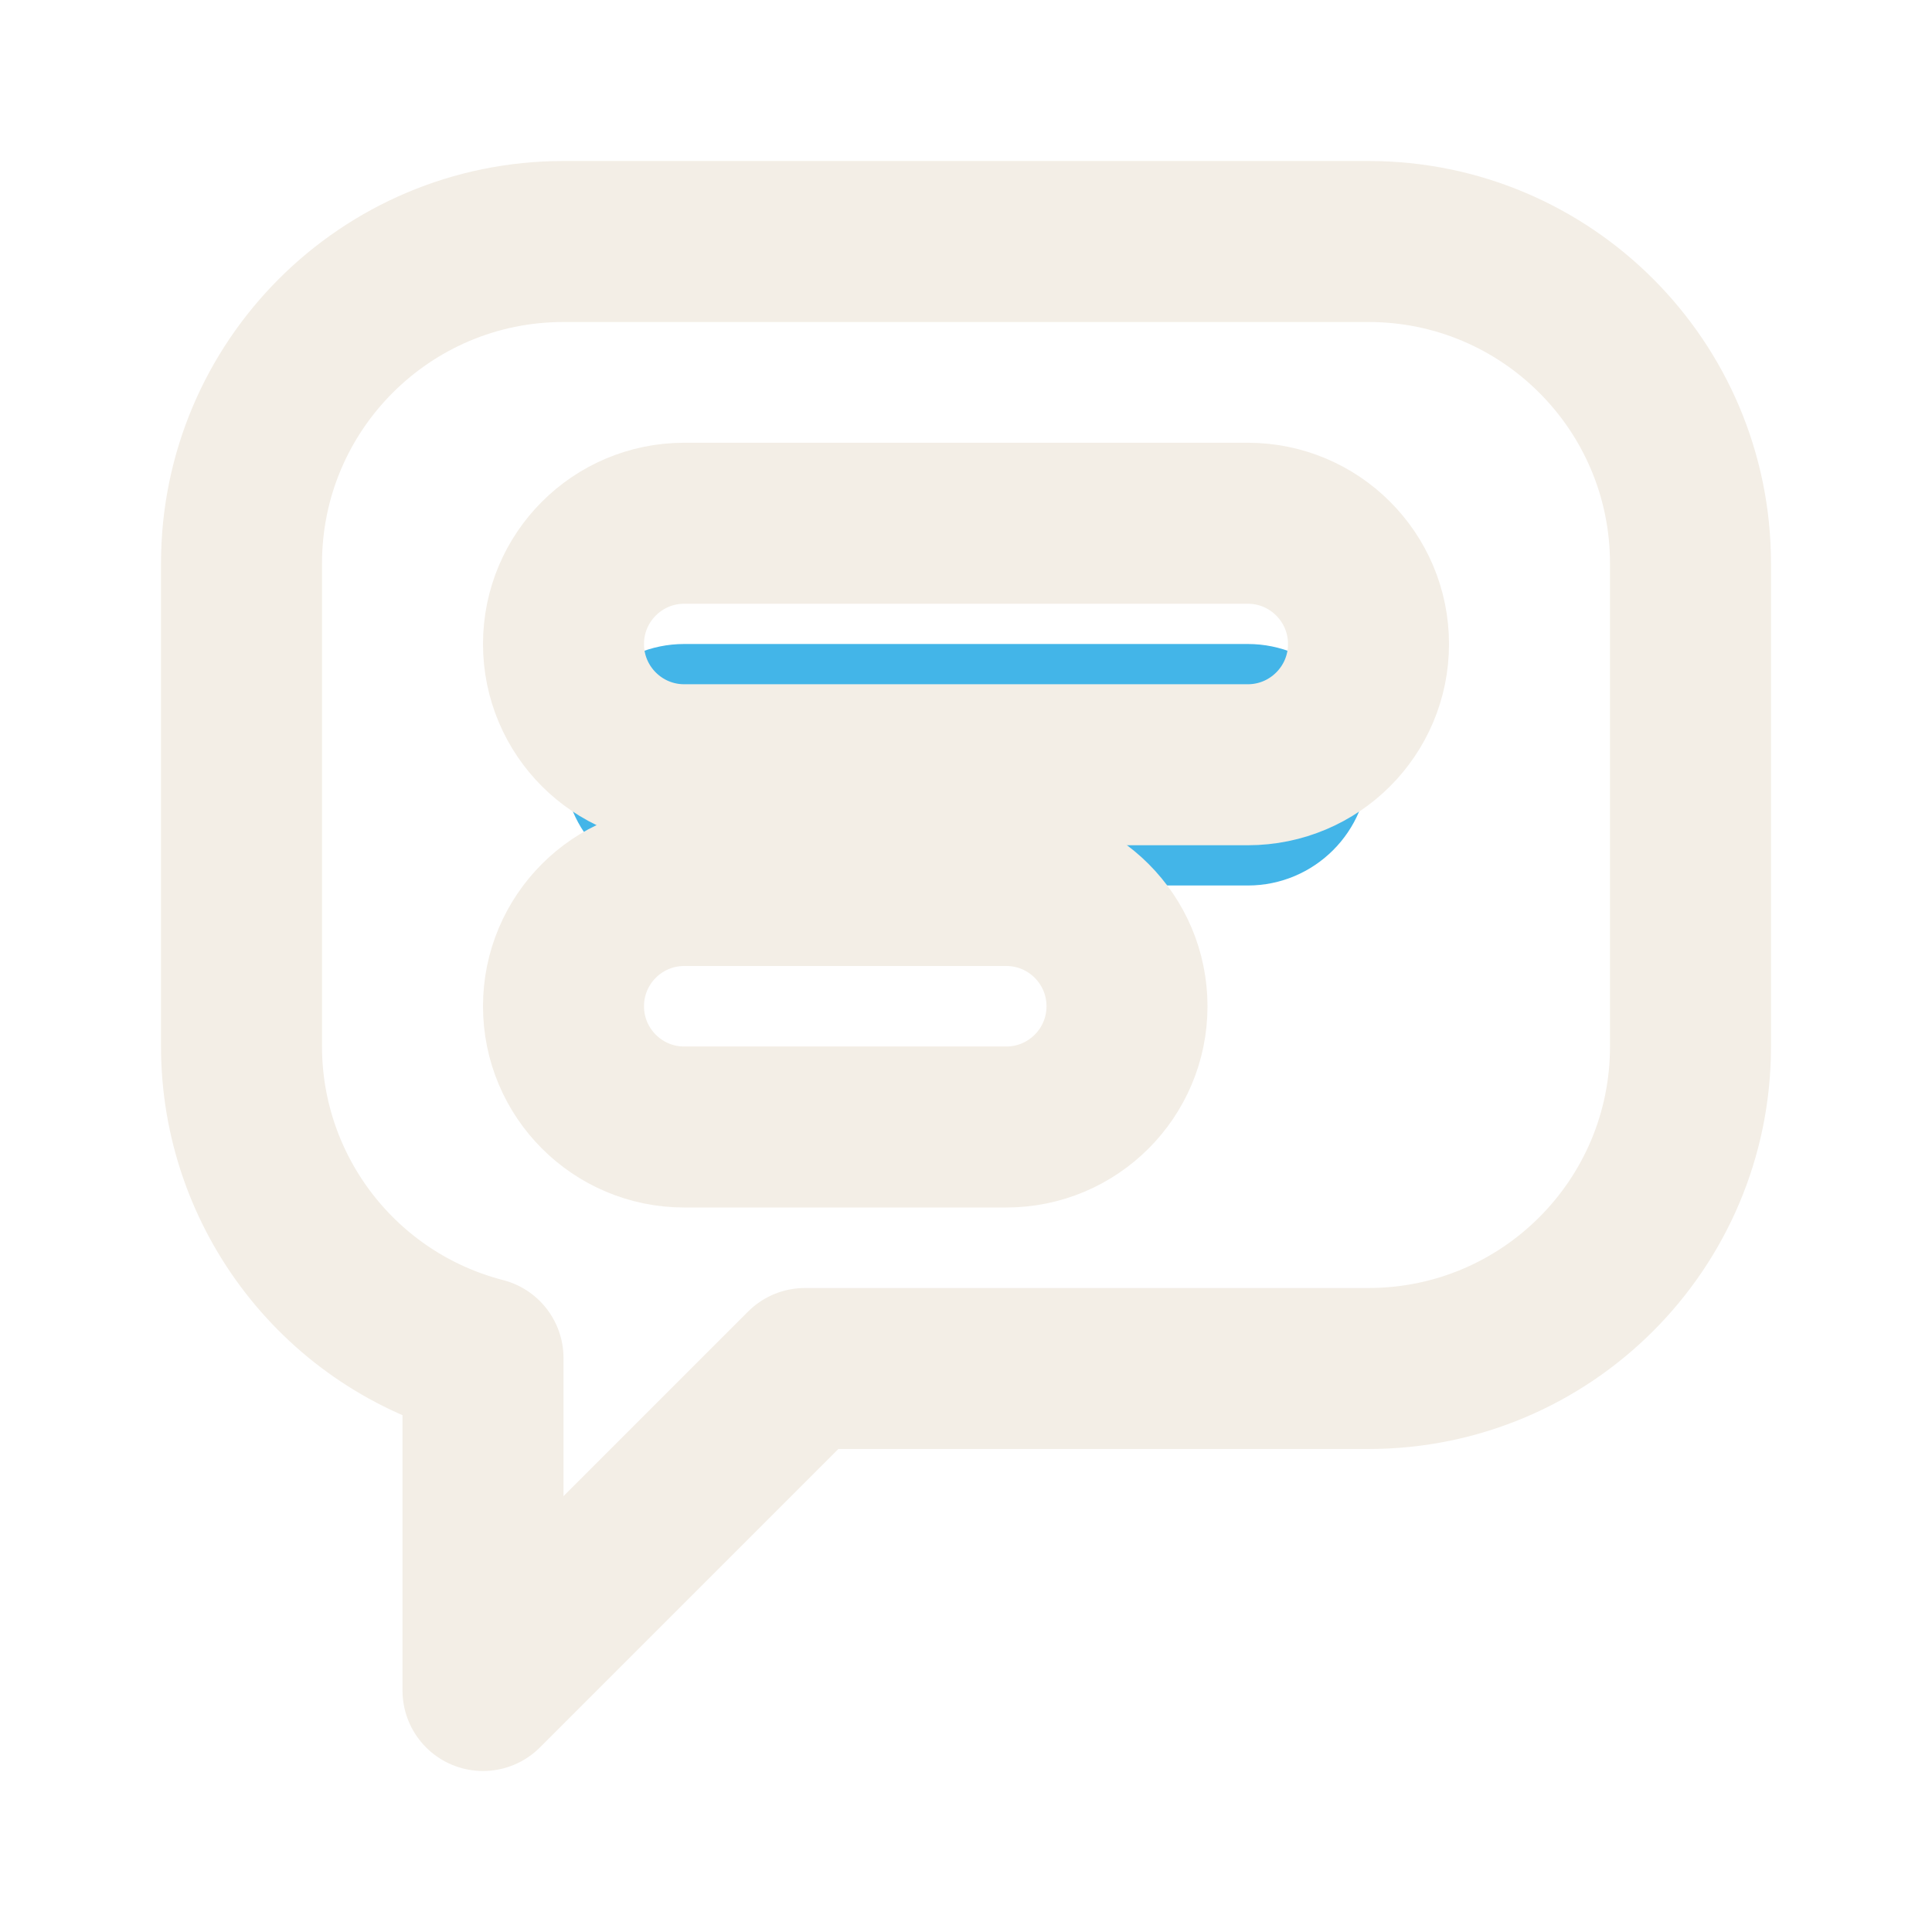
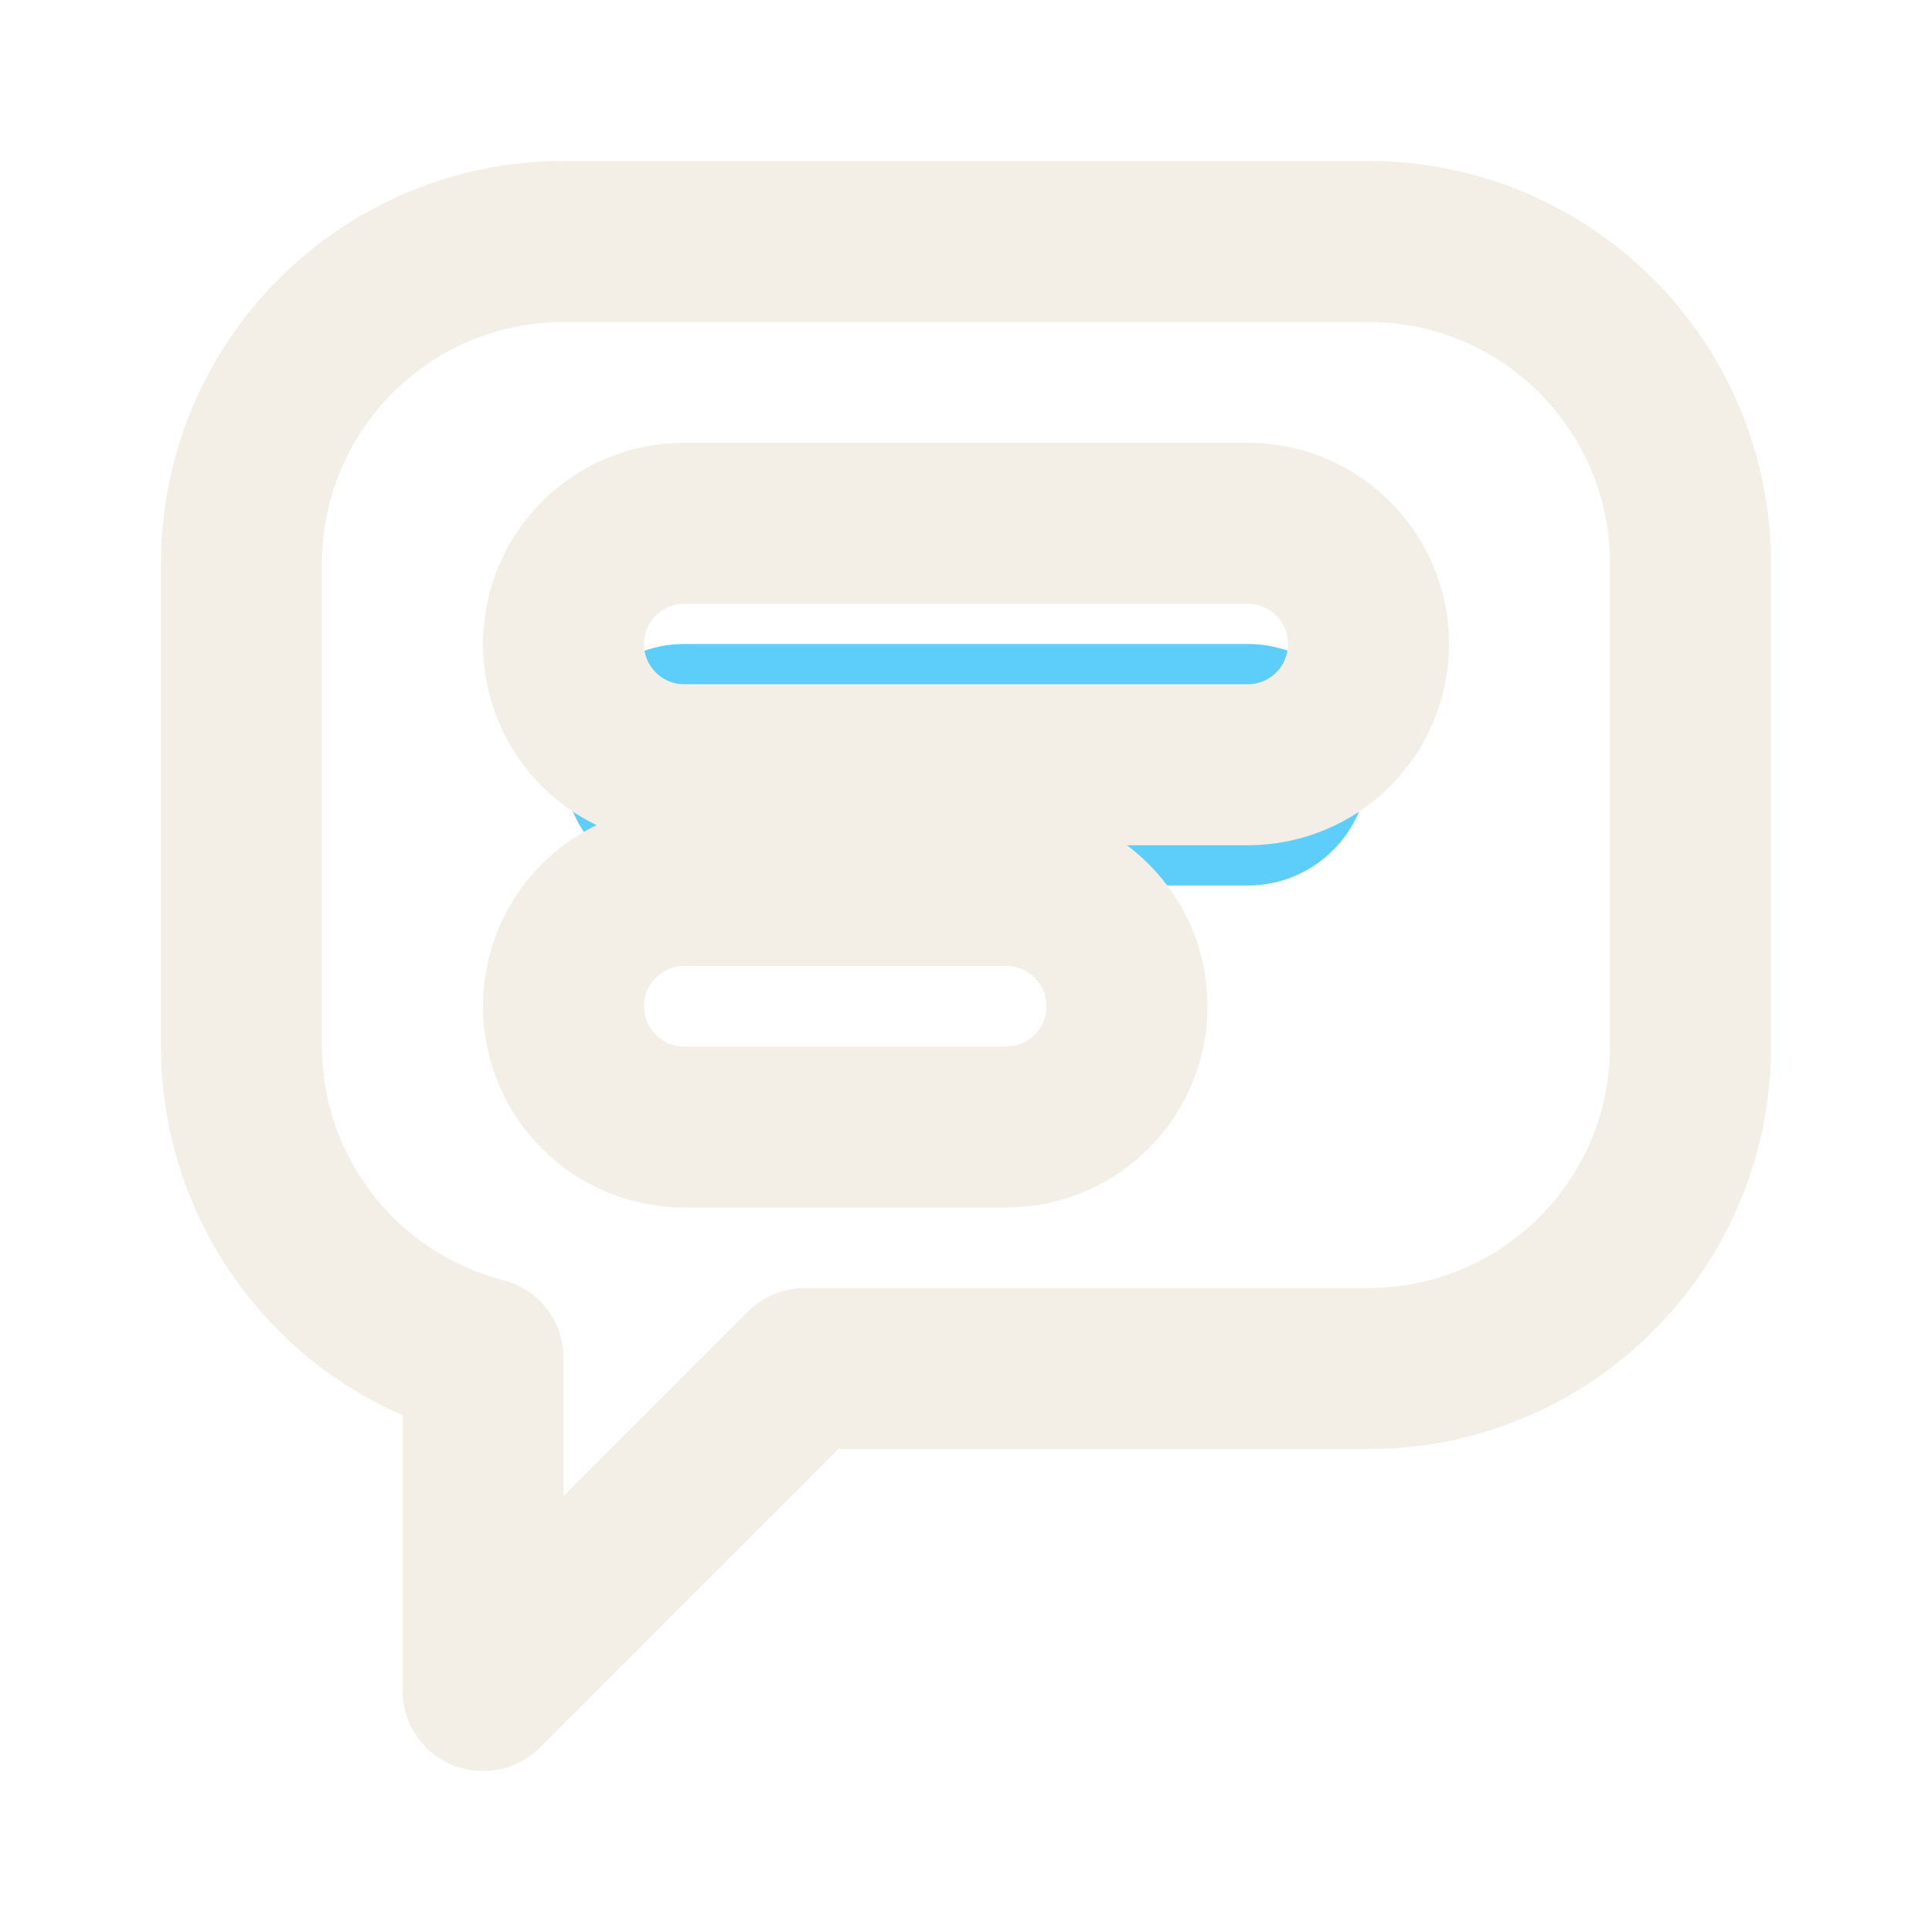
<svg xmlns="http://www.w3.org/2000/svg" width="24" height="24" viewBox="0 0 24 24" fill="none" stroke="#F3EEE6" stroke-width="2" stroke-linecap="round" stroke-linejoin="round">
-   <g fill="#43B5E8" stroke="none" transform="translate(0 1.5)">
+   <g fill="#5DCDFA" stroke="none" transform="translate(0 1.5)">
    <rect x="7" y="6.5" width="10" height="3" rx="1.5" />
  </g>
  <path d="M10 17H17A4 4 0 0 0 21 13V7A4 4 0 0 0 17 3H7A4 4 0 0 0 3 7V13A4 4 0 0 0 6 16.87V21Z" />
  <rect x="7" y="6.5" width="10" height="3" rx="1.5" />
  <rect x="7" y="11" width="7" height="3" rx="1.5" />
</svg>
